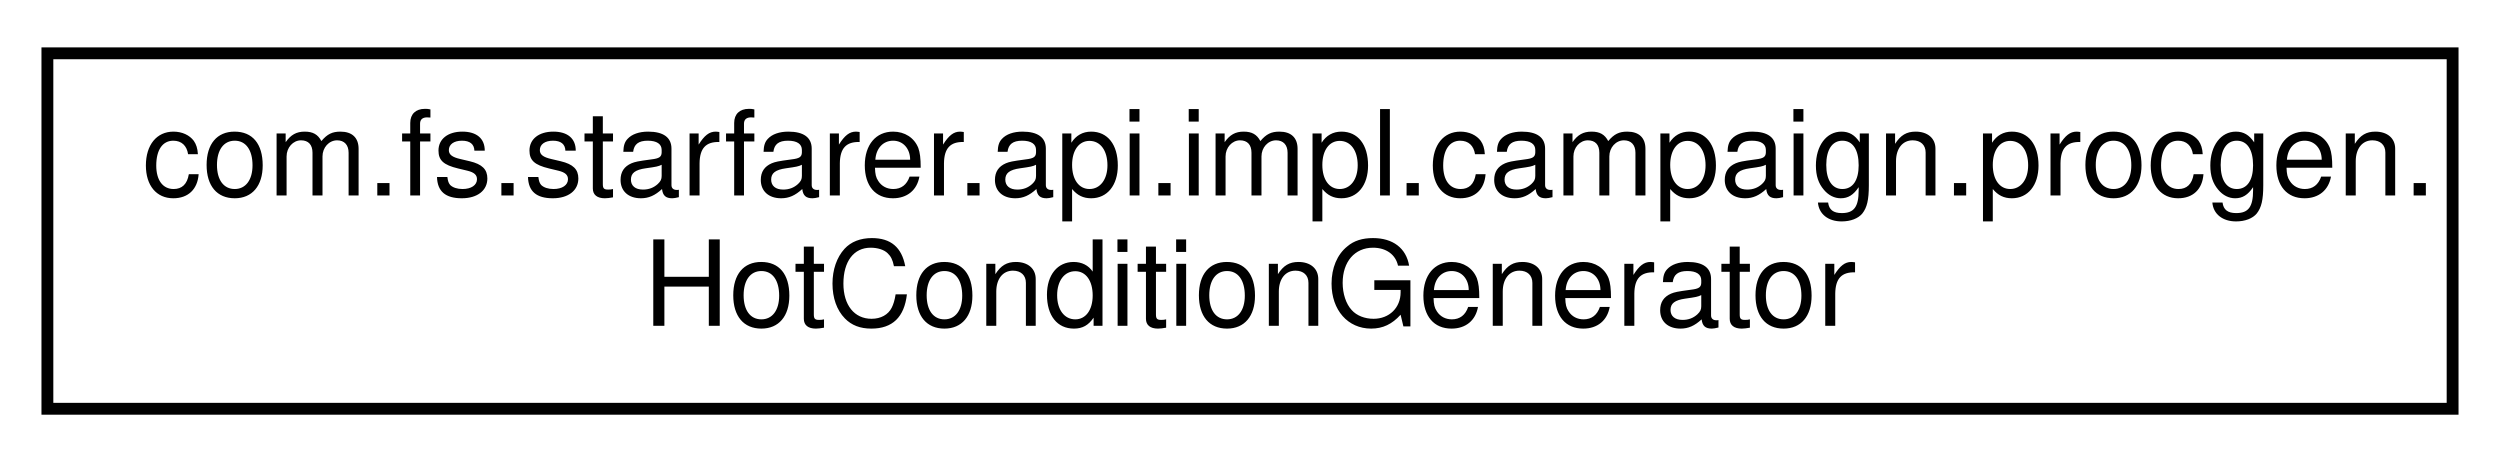
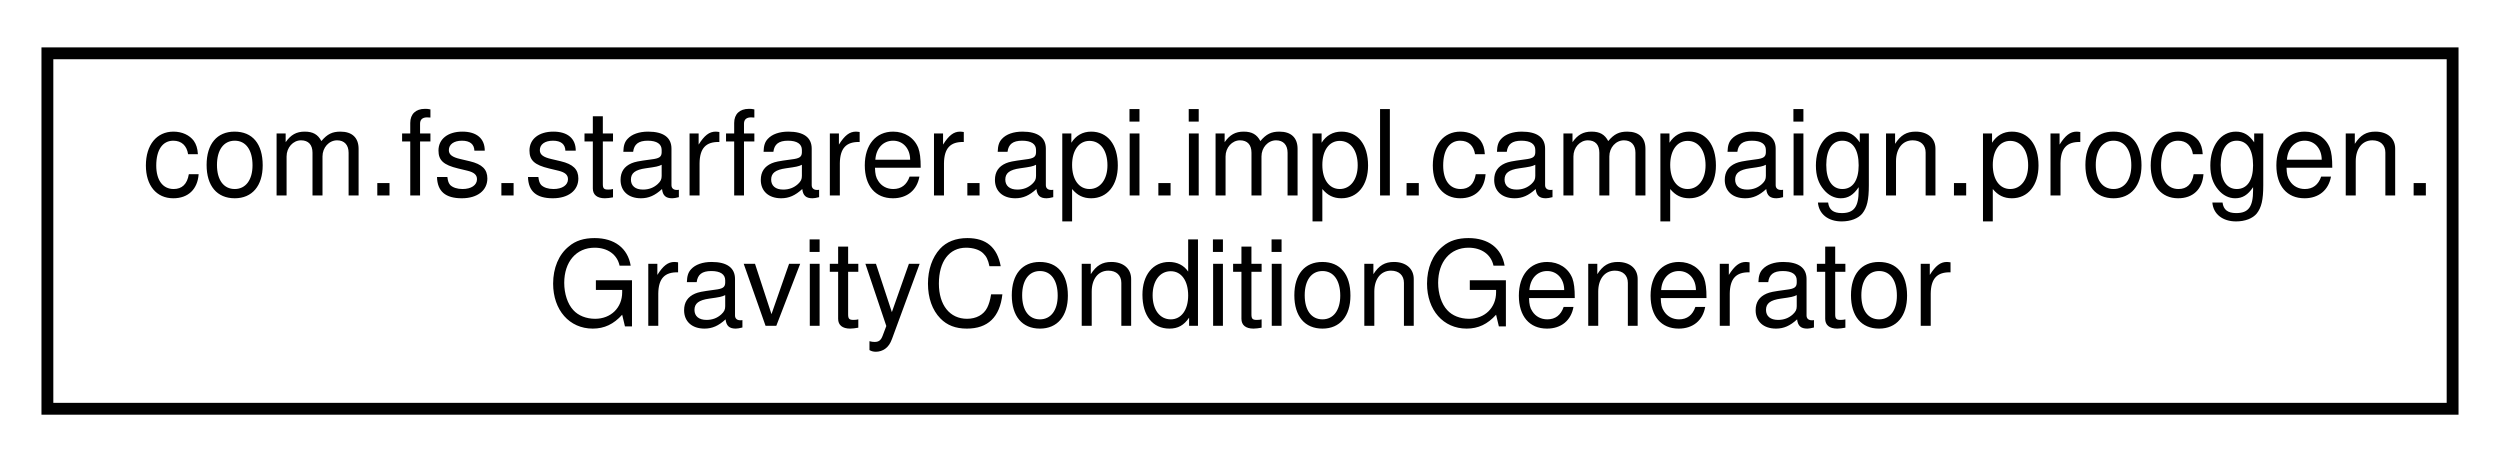
<svg xmlns="http://www.w3.org/2000/svg" xmlns:xlink="http://www.w3.org/1999/xlink" width="211pt" height="39pt" viewBox="0.00 0.00 211.00 39.00">
  <g id="graph0" class="graph" transform="scale(1 1) rotate(0) translate(4 35)">
    <g id="node1" class="node">
      <g id="a_node1">
-         <a xlink:href="classcom_1_1fs_1_1starfarer_1_1api_1_1impl_1_1campaign_1_1procgen_1_1HotConditionGenerator.html" target="_top" xlink:title=" ">
+         <a xlink:href="classcom_1_1fs_1_1starfarer_1_1api_1_1impl_1_1campaign_1_1procgen_1_1GravityConditionGenerator.html" target="_top" xlink:title=" ">
          <polygon fill="none" stroke="black" points="0,-0.5 0,-30.5 203,-30.5 203,-0.5 0,-0.5" />
          <text text-anchor="start" x="8" y="-18.5" font-family="Helvetica,sans-Serif" font-size="10.00">com.fs.starfarer.api.impl.campaign.procgen.</text>
-           <text text-anchor="middle" x="101.5" y="-7.5" font-family="Helvetica,sans-Serif" font-size="10.00">HotConditionGenerator</text>
+           <text text-anchor="middle" x="101.5" y="-7.5" font-family="Helvetica,sans-Serif" font-size="10.00">GravityConditionGenerator</text>
        </a>
      </g>
    </g>
  </g>
</svg>
